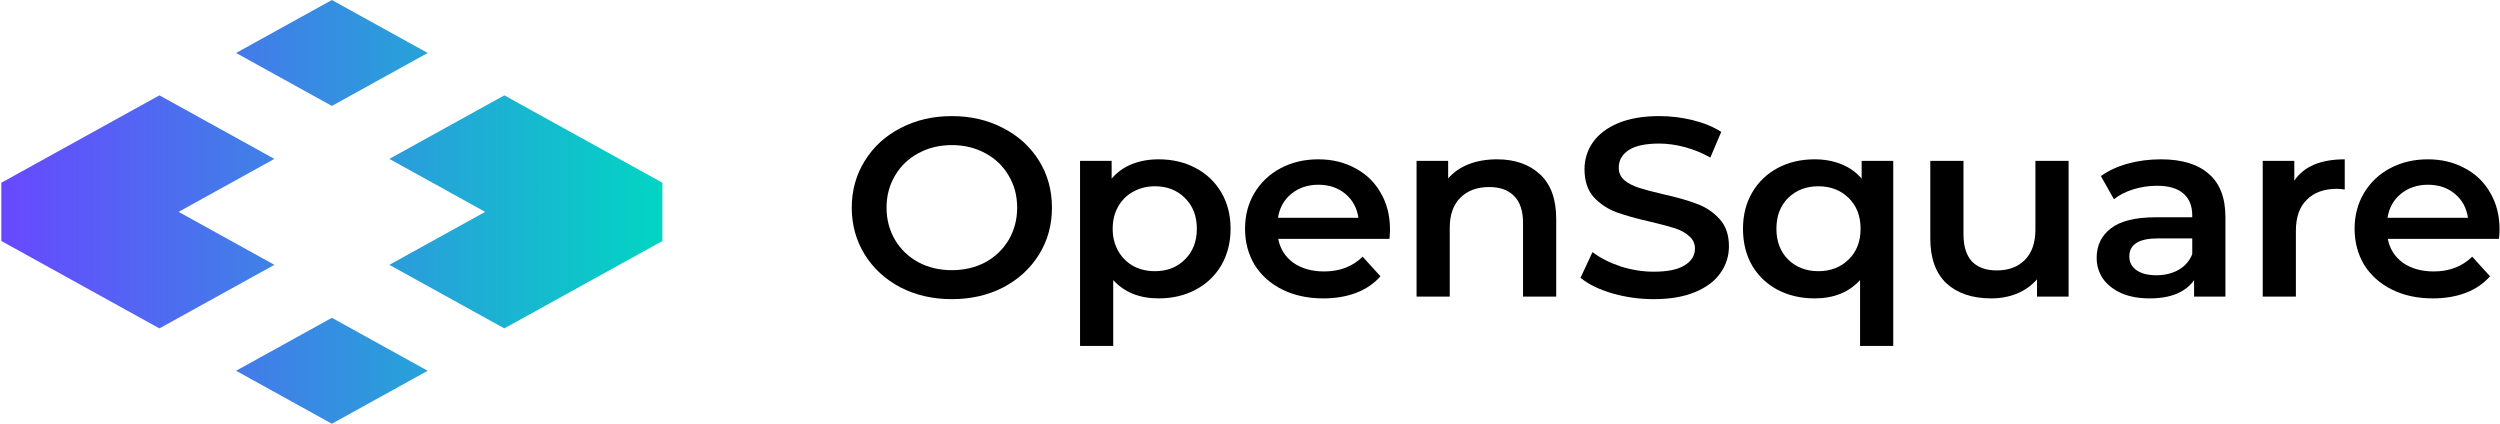
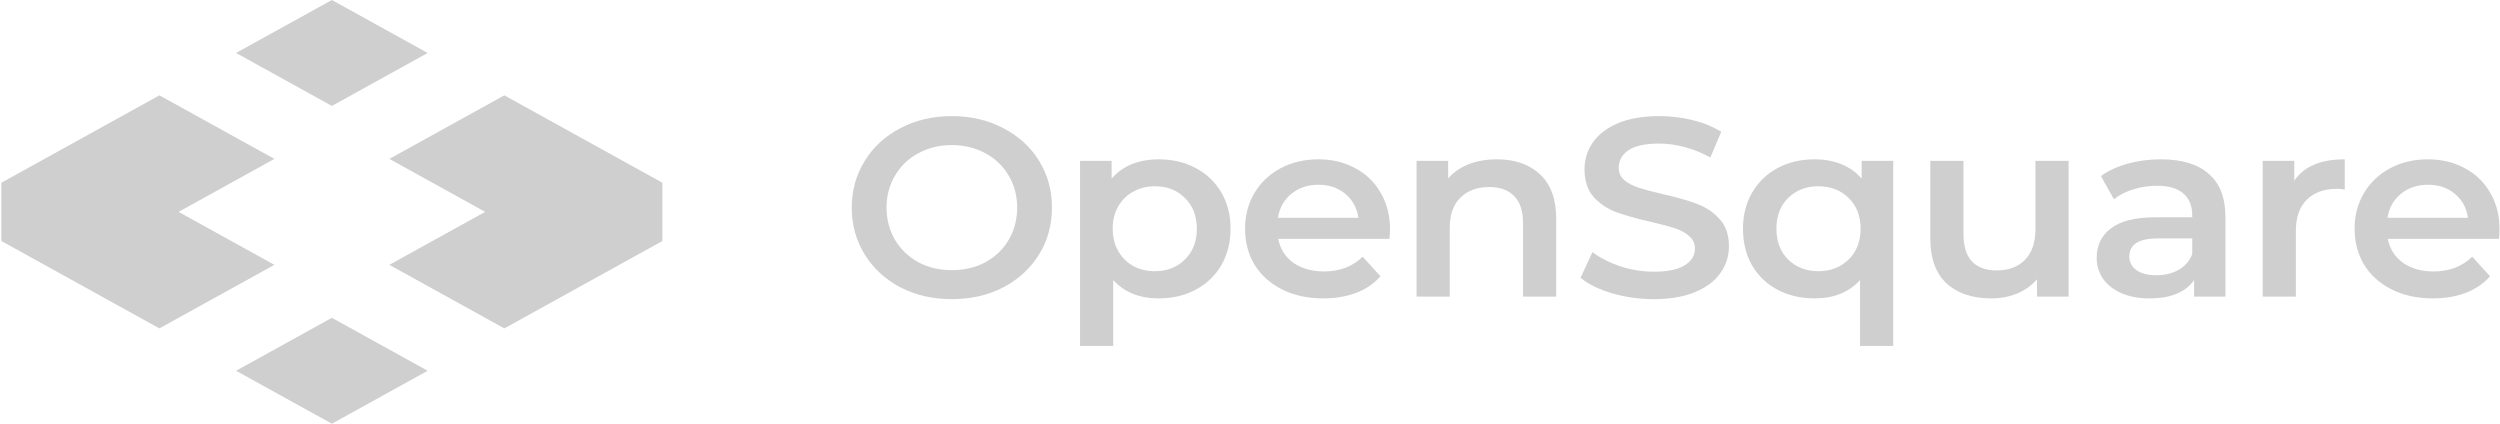
<svg xmlns="http://www.w3.org/2000/svg" width="118" height="20" viewBox="0 0 118 20" fill="none">
-   <path d="M22.899 10L18.377 7.5L23.804 4.5L31.265 8.625V11.375L23.804 15.5L18.377 12.5L22.899 10Z" fill="url(#paint0_linear)" />
-   <path d="M12.951 12.5L8.429 10L12.951 7.5L7.524 4.5L0.063 8.625V11.375L7.524 15.5L12.951 12.5Z" fill="url(#paint1_linear)" />
-   <path d="M15.664 15L20.186 17.5L15.664 20L11.142 17.5L15.664 15Z" fill="url(#paint2_linear)" />
-   <path d="M20.186 2.5L15.664 0L11.142 2.5L15.664 5L20.186 2.5Z" fill="url(#paint3_linear)" />
-   <path d="M44.928 14.12C44.034 14.12 43.228 13.936 42.509 13.568C41.791 13.192 41.227 12.676 40.818 12.02C40.408 11.356 40.203 10.616 40.203 9.8C40.203 8.984 40.408 8.248 40.818 7.592C41.227 6.928 41.791 6.412 42.509 6.044C43.228 5.668 44.034 5.48 44.928 5.48C45.822 5.48 46.628 5.668 47.346 6.044C48.065 6.412 48.629 6.924 49.038 7.58C49.447 8.236 49.652 8.976 49.652 9.8C49.652 10.624 49.447 11.364 49.038 12.02C48.629 12.676 48.065 13.192 47.346 13.568C46.628 13.936 45.822 14.12 44.928 14.12ZM44.928 12.752C45.512 12.752 46.039 12.628 46.507 12.38C46.974 12.124 47.342 11.772 47.609 11.324C47.877 10.868 48.01 10.36 48.01 9.8C48.01 9.24 47.877 8.736 47.609 8.288C47.342 7.832 46.974 7.48 46.507 7.232C46.039 6.976 45.512 6.848 44.928 6.848C44.343 6.848 43.817 6.976 43.349 7.232C42.881 7.48 42.513 7.832 42.246 8.288C41.979 8.736 41.845 9.24 41.845 9.8C41.845 10.36 41.979 10.868 42.246 11.324C42.513 11.772 42.881 12.124 43.349 12.38C43.817 12.628 44.343 12.752 44.928 12.752Z" fill="black" />
-   <path d="M54.687 7.52C55.338 7.52 55.919 7.656 56.429 7.928C56.947 8.2 57.352 8.584 57.644 9.08C57.936 9.576 58.083 10.148 58.083 10.796C58.083 11.444 57.936 12.02 57.644 12.524C57.352 13.02 56.947 13.404 56.429 13.676C55.919 13.948 55.338 14.084 54.687 14.084C53.785 14.084 53.07 13.796 52.544 13.22V16.328H50.978V7.592H52.469V8.432C52.728 8.128 53.045 7.9 53.421 7.748C53.805 7.596 54.227 7.52 54.687 7.52ZM54.511 12.8C55.088 12.8 55.56 12.616 55.927 12.248C56.303 11.88 56.491 11.396 56.491 10.796C56.491 10.196 56.303 9.712 55.927 9.344C55.56 8.976 55.088 8.792 54.511 8.792C54.135 8.792 53.797 8.876 53.496 9.044C53.196 9.204 52.958 9.436 52.782 9.74C52.607 10.044 52.519 10.396 52.519 10.796C52.519 11.196 52.607 11.548 52.782 11.852C52.958 12.156 53.196 12.392 53.496 12.56C53.797 12.72 54.135 12.8 54.511 12.8Z" fill="black" />
-   <path d="M65.608 10.832C65.608 10.936 65.6 11.084 65.583 11.276H60.333C60.424 11.748 60.663 12.124 61.047 12.404C61.439 12.676 61.924 12.812 62.5 12.812C63.236 12.812 63.841 12.58 64.317 12.116L65.157 13.04C64.856 13.384 64.476 13.644 64.017 13.82C63.557 13.996 63.039 14.084 62.463 14.084C61.728 14.084 61.08 13.944 60.52 13.664C59.961 13.384 59.526 12.996 59.217 12.5C58.916 11.996 58.766 11.428 58.766 10.796C58.766 10.172 58.912 9.612 59.205 9.116C59.505 8.612 59.919 8.22 60.445 7.94C60.972 7.66 61.565 7.52 62.225 7.52C62.876 7.52 63.457 7.66 63.967 7.94C64.484 8.212 64.885 8.6 65.169 9.104C65.462 9.6 65.608 10.176 65.608 10.832ZM62.225 8.72C61.724 8.72 61.297 8.864 60.947 9.152C60.604 9.432 60.395 9.808 60.32 10.28H64.117C64.05 9.816 63.845 9.44 63.503 9.152C63.16 8.864 62.734 8.72 62.225 8.72Z" fill="black" />
-   <path d="M70.659 7.52C71.503 7.52 72.179 7.756 72.689 8.228C73.199 8.7 73.453 9.4 73.453 10.328V14H71.887V10.52C71.887 9.96 71.749 9.54 71.474 9.26C71.198 8.972 70.805 8.828 70.296 8.828C69.719 8.828 69.264 8.996 68.93 9.332C68.596 9.66 68.428 10.136 68.428 10.76V14H66.862V7.592H68.353V8.42C68.612 8.124 68.938 7.9 69.331 7.748C69.723 7.596 70.166 7.52 70.659 7.52Z" fill="black" />
-   <path d="M78.059 14.12C77.383 14.12 76.727 14.028 76.092 13.844C75.466 13.66 74.968 13.416 74.601 13.112L75.165 11.9C75.524 12.172 75.963 12.396 76.481 12.572C77.007 12.74 77.533 12.824 78.059 12.824C78.711 12.824 79.195 12.724 79.513 12.524C79.839 12.324 80.002 12.06 80.002 11.732C80.002 11.492 79.91 11.296 79.726 11.144C79.55 10.984 79.325 10.86 79.049 10.772C78.774 10.684 78.398 10.584 77.921 10.472C77.253 10.32 76.71 10.168 76.293 10.016C75.883 9.864 75.528 9.628 75.227 9.308C74.935 8.98 74.789 8.54 74.789 7.988C74.789 7.524 74.918 7.104 75.177 6.728C75.445 6.344 75.841 6.04 76.368 5.816C76.902 5.592 77.554 5.48 78.323 5.48C78.857 5.48 79.383 5.544 79.901 5.672C80.419 5.8 80.866 5.984 81.242 6.224L80.728 7.436C80.344 7.22 79.943 7.056 79.525 6.944C79.108 6.832 78.703 6.776 78.31 6.776C77.667 6.776 77.186 6.88 76.869 7.088C76.56 7.296 76.405 7.572 76.405 7.916C76.405 8.156 76.493 8.352 76.668 8.504C76.852 8.656 77.082 8.776 77.358 8.864C77.633 8.952 78.009 9.052 78.485 9.164C79.137 9.308 79.672 9.46 80.089 9.62C80.507 9.772 80.862 10.008 81.154 10.328C81.455 10.648 81.606 11.08 81.606 11.624C81.606 12.088 81.472 12.508 81.205 12.884C80.946 13.26 80.549 13.56 80.014 13.784C79.48 14.008 78.828 14.12 78.059 14.12Z" fill="black" />
-   <path d="M89.361 7.592V16.328H87.795V13.22C87.269 13.796 86.554 14.084 85.652 14.084C85 14.084 84.416 13.948 83.898 13.676C83.388 13.404 82.987 13.02 82.695 12.524C82.411 12.028 82.269 11.452 82.269 10.796C82.269 10.148 82.415 9.576 82.707 9.08C83 8.584 83.401 8.2 83.91 7.928C84.42 7.656 85 7.52 85.652 7.52C86.111 7.52 86.529 7.596 86.905 7.748C87.289 7.9 87.611 8.128 87.87 8.432V7.592H89.361ZM85.827 12.8C86.404 12.8 86.88 12.616 87.256 12.248C87.632 11.88 87.82 11.396 87.82 10.796C87.82 10.196 87.632 9.712 87.256 9.344C86.88 8.976 86.404 8.792 85.827 8.792C85.251 8.792 84.775 8.976 84.399 9.344C84.031 9.712 83.847 10.196 83.847 10.796C83.847 11.396 84.031 11.88 84.399 12.248C84.775 12.616 85.251 12.8 85.827 12.8Z" fill="black" />
-   <path d="M97.638 7.592V14H96.147V13.184C95.897 13.472 95.583 13.696 95.207 13.856C94.832 14.008 94.426 14.084 93.992 14.084C93.098 14.084 92.392 13.848 91.874 13.376C91.365 12.896 91.11 12.188 91.11 11.252V7.592H92.676V11.048C92.676 11.624 92.81 12.056 93.077 12.344C93.353 12.624 93.741 12.764 94.243 12.764C94.802 12.764 95.245 12.6 95.571 12.272C95.905 11.936 96.072 11.456 96.072 10.832V7.592H97.638Z" fill="black" />
-   <path d="M101.995 7.52C102.981 7.52 103.733 7.748 104.251 8.204C104.777 8.652 105.04 9.332 105.04 10.244V14H103.561V13.22C103.369 13.5 103.094 13.716 102.734 13.868C102.383 14.012 101.957 14.084 101.456 14.084C100.955 14.084 100.516 14.004 100.14 13.844C99.764 13.676 99.472 13.448 99.263 13.16C99.063 12.864 98.963 12.532 98.963 12.164C98.963 11.588 99.184 11.128 99.627 10.784C100.078 10.432 100.784 10.256 101.744 10.256H103.474V10.16C103.474 9.712 103.332 9.368 103.048 9.128C102.772 8.888 102.358 8.768 101.807 8.768C101.431 8.768 101.059 8.824 100.692 8.936C100.333 9.048 100.028 9.204 99.777 9.404L99.163 8.312C99.514 8.056 99.936 7.86 100.429 7.724C100.921 7.588 101.444 7.52 101.995 7.52ZM101.782 12.992C102.175 12.992 102.521 12.908 102.822 12.74C103.131 12.564 103.348 12.316 103.474 11.996V11.252H101.857C100.955 11.252 100.504 11.536 100.504 12.104C100.504 12.376 100.617 12.592 100.842 12.752C101.068 12.912 101.381 12.992 101.782 12.992Z" fill="black" />
-   <path d="M108.291 8.528C108.742 7.856 109.536 7.52 110.672 7.52V8.948C110.538 8.924 110.417 8.912 110.308 8.912C109.698 8.912 109.222 9.084 108.88 9.428C108.537 9.764 108.366 10.252 108.366 10.892V14H106.8V7.592H108.291V8.528Z" fill="black" />
-   <path d="M117.979 10.832C117.979 10.936 117.971 11.084 117.954 11.276H112.704C112.796 11.748 113.034 12.124 113.418 12.404C113.811 12.676 114.295 12.812 114.872 12.812C115.607 12.812 116.212 12.58 116.689 12.116L117.528 13.04C117.227 13.384 116.847 13.644 116.388 13.82C115.928 13.996 115.41 14.084 114.834 14.084C114.099 14.084 113.451 13.944 112.892 13.664C112.332 13.384 111.898 12.996 111.588 12.5C111.288 11.996 111.137 11.428 111.137 10.796C111.137 10.172 111.284 9.612 111.576 9.116C111.877 8.612 112.29 8.22 112.816 7.94C113.343 7.66 113.936 7.52 114.596 7.52C115.247 7.52 115.828 7.66 116.338 7.94C116.856 8.212 117.257 8.6 117.541 9.104C117.833 9.6 117.979 10.176 117.979 10.832ZM114.596 8.72C114.095 8.72 113.669 8.864 113.318 9.152C112.975 9.432 112.766 9.808 112.691 10.28H116.488C116.421 9.816 116.217 9.44 115.874 9.152C115.531 8.864 115.105 8.72 114.596 8.72Z" fill="black" />
-   <defs>
-     <linearGradient id="paint0_linear" x1="30.621" y1="10" x2="0.063" y2="10" gradientUnits="userSpaceOnUse">
-       <stop stop-color="#04D2C5" />
-       <stop offset="1" stop-color="#6848FF" />
-     </linearGradient>
-     <linearGradient id="paint1_linear" x1="30.621" y1="10" x2="0.063" y2="10" gradientUnits="userSpaceOnUse">
-       <stop stop-color="#04D2C5" />
-       <stop offset="1" stop-color="#6848FF" />
-     </linearGradient>
-     <linearGradient id="paint2_linear" x1="30.621" y1="10" x2="0.063" y2="10" gradientUnits="userSpaceOnUse">
-       <stop stop-color="#04D2C5" />
-       <stop offset="1" stop-color="#6848FF" />
-     </linearGradient>
-     <linearGradient id="paint3_linear" x1="30.621" y1="10" x2="0.063" y2="10" gradientUnits="userSpaceOnUse">
-       <stop stop-color="#04D2C5" />
-       <stop offset="1" stop-color="#6848FF" />
-     </linearGradient>
-   </defs>
+   <path d="M22.899 10L18.377 7.5L23.804 4.5L31.265 8.625V11.375L23.804 15.5L18.377 12.5L22.899 10Z" fill="#111111" fill-opacity="0.2" />
+   <path d="M12.951 12.5L8.429 10L12.951 7.5L7.524 4.5L0.063 8.625V11.375L7.524 15.5L12.951 12.5Z" fill="#111111" fill-opacity="0.2" />
+   <path d="M15.664 15L20.186 17.5L15.664 20L11.142 17.5L15.664 15Z" fill="#111111" fill-opacity="0.2" />
+   <path d="M20.186 2.5L15.664 0L11.142 2.5L15.664 5L20.186 2.5Z" fill="#111111" fill-opacity="0.2" />
+   <path d="M44.928 14.12C44.034 14.12 43.228 13.936 42.509 13.568C41.791 13.192 41.227 12.676 40.818 12.02C40.408 11.356 40.203 10.616 40.203 9.8C40.203 8.984 40.408 8.248 40.818 7.592C41.227 6.928 41.791 6.412 42.509 6.044C43.228 5.668 44.034 5.48 44.928 5.48C45.822 5.48 46.628 5.668 47.346 6.044C48.065 6.412 48.629 6.924 49.038 7.58C49.447 8.236 49.652 8.976 49.652 9.8C49.652 10.624 49.447 11.364 49.038 12.02C48.629 12.676 48.065 13.192 47.346 13.568C46.628 13.936 45.822 14.12 44.928 14.12ZM44.928 12.752C45.512 12.752 46.039 12.628 46.507 12.38C46.974 12.124 47.342 11.772 47.609 11.324C47.877 10.868 48.01 10.36 48.01 9.8C48.01 9.24 47.877 8.736 47.609 8.288C47.342 7.832 46.974 7.48 46.507 7.232C46.039 6.976 45.512 6.848 44.928 6.848C44.343 6.848 43.817 6.976 43.349 7.232C42.881 7.48 42.513 7.832 42.246 8.288C41.979 8.736 41.845 9.24 41.845 9.8C41.845 10.36 41.979 10.868 42.246 11.324C42.513 11.772 42.881 12.124 43.349 12.38C43.817 12.628 44.343 12.752 44.928 12.752Z" fill="#111111" fill-opacity="0.2" />
+   <path d="M54.687 7.52C55.338 7.52 55.919 7.656 56.429 7.928C56.947 8.2 57.352 8.584 57.644 9.08C57.936 9.576 58.083 10.148 58.083 10.796C58.083 11.444 57.936 12.02 57.644 12.524C57.352 13.02 56.947 13.404 56.429 13.676C55.919 13.948 55.338 14.084 54.687 14.084C53.785 14.084 53.07 13.796 52.544 13.22V16.328H50.978V7.592H52.469V8.432C52.728 8.128 53.045 7.9 53.421 7.748C53.805 7.596 54.227 7.52 54.687 7.52ZM54.511 12.8C55.088 12.8 55.56 12.616 55.927 12.248C56.303 11.88 56.491 11.396 56.491 10.796C56.491 10.196 56.303 9.712 55.927 9.344C55.56 8.976 55.088 8.792 54.511 8.792C54.135 8.792 53.797 8.876 53.496 9.044C53.196 9.204 52.958 9.436 52.782 9.74C52.607 10.044 52.519 10.396 52.519 10.796C52.519 11.196 52.607 11.548 52.782 11.852C52.958 12.156 53.196 12.392 53.496 12.56C53.797 12.72 54.135 12.8 54.511 12.8Z" fill="#111111" fill-opacity="0.2" />
+   <path d="M65.608 10.832C65.608 10.936 65.6 11.084 65.583 11.276H60.333C60.424 11.748 60.663 12.124 61.047 12.404C61.439 12.676 61.924 12.812 62.5 12.812C63.236 12.812 63.841 12.58 64.317 12.116L65.157 13.04C64.856 13.384 64.476 13.644 64.017 13.82C63.557 13.996 63.039 14.084 62.463 14.084C61.728 14.084 61.08 13.944 60.52 13.664C59.961 13.384 59.526 12.996 59.217 12.5C58.916 11.996 58.766 11.428 58.766 10.796C58.766 10.172 58.912 9.612 59.205 9.116C59.505 8.612 59.919 8.22 60.445 7.94C60.972 7.66 61.565 7.52 62.225 7.52C62.876 7.52 63.457 7.66 63.967 7.94C64.484 8.212 64.885 8.6 65.169 9.104C65.462 9.6 65.608 10.176 65.608 10.832ZM62.225 8.72C61.724 8.72 61.297 8.864 60.947 9.152C60.604 9.432 60.395 9.808 60.32 10.28H64.117C64.05 9.816 63.845 9.44 63.503 9.152C63.16 8.864 62.734 8.72 62.225 8.72Z" fill="#111111" fill-opacity="0.2" />
+   <path d="M70.659 7.52C71.503 7.52 72.179 7.756 72.689 8.228C73.199 8.7 73.453 9.4 73.453 10.328V14H71.887V10.52C71.887 9.96 71.749 9.54 71.474 9.26C71.198 8.972 70.805 8.828 70.296 8.828C69.719 8.828 69.264 8.996 68.93 9.332C68.596 9.66 68.428 10.136 68.428 10.76V14H66.862V7.592H68.353V8.42C68.612 8.124 68.938 7.9 69.331 7.748C69.723 7.596 70.166 7.52 70.659 7.52Z" fill="#111111" fill-opacity="0.2" />
+   <path d="M78.059 14.12C77.383 14.12 76.727 14.028 76.092 13.844C75.466 13.66 74.968 13.416 74.601 13.112L75.165 11.9C75.524 12.172 75.963 12.396 76.481 12.572C77.007 12.74 77.533 12.824 78.059 12.824C78.711 12.824 79.195 12.724 79.513 12.524C79.839 12.324 80.002 12.06 80.002 11.732C80.002 11.492 79.91 11.296 79.726 11.144C79.55 10.984 79.325 10.86 79.049 10.772C78.774 10.684 78.398 10.584 77.921 10.472C77.253 10.32 76.71 10.168 76.293 10.016C75.883 9.864 75.528 9.628 75.227 9.308C74.935 8.98 74.789 8.54 74.789 7.988C74.789 7.524 74.918 7.104 75.177 6.728C75.445 6.344 75.841 6.04 76.368 5.816C76.902 5.592 77.554 5.48 78.323 5.48C78.857 5.48 79.383 5.544 79.901 5.672C80.419 5.8 80.866 5.984 81.242 6.224L80.728 7.436C80.344 7.22 79.943 7.056 79.525 6.944C79.108 6.832 78.703 6.776 78.31 6.776C77.667 6.776 77.186 6.88 76.869 7.088C76.56 7.296 76.405 7.572 76.405 7.916C76.405 8.156 76.493 8.352 76.668 8.504C76.852 8.656 77.082 8.776 77.358 8.864C77.633 8.952 78.009 9.052 78.485 9.164C79.137 9.308 79.672 9.46 80.089 9.62C80.507 9.772 80.862 10.008 81.154 10.328C81.455 10.648 81.606 11.08 81.606 11.624C81.606 12.088 81.472 12.508 81.205 12.884C80.946 13.26 80.549 13.56 80.014 13.784C79.48 14.008 78.828 14.12 78.059 14.12Z" fill="#111111" fill-opacity="0.2" />
+   <path d="M89.361 7.592V16.328H87.795V13.22C87.269 13.796 86.554 14.084 85.652 14.084C85 14.084 84.416 13.948 83.898 13.676C83.388 13.404 82.987 13.02 82.695 12.524C82.411 12.028 82.269 11.452 82.269 10.796C82.269 10.148 82.415 9.576 82.707 9.08C83 8.584 83.401 8.2 83.91 7.928C84.42 7.656 85 7.52 85.652 7.52C86.111 7.52 86.529 7.596 86.905 7.748C87.289 7.9 87.611 8.128 87.87 8.432V7.592H89.361ZM85.827 12.8C86.404 12.8 86.88 12.616 87.256 12.248C87.632 11.88 87.82 11.396 87.82 10.796C87.82 10.196 87.632 9.712 87.256 9.344C86.88 8.976 86.404 8.792 85.827 8.792C85.251 8.792 84.775 8.976 84.399 9.344C84.031 9.712 83.847 10.196 83.847 10.796C83.847 11.396 84.031 11.88 84.399 12.248C84.775 12.616 85.251 12.8 85.827 12.8Z" fill="#111111" fill-opacity="0.2" />
+   <path d="M97.638 7.592V14H96.147V13.184C95.897 13.472 95.583 13.696 95.207 13.856C94.832 14.008 94.426 14.084 93.992 14.084C93.098 14.084 92.392 13.848 91.874 13.376C91.365 12.896 91.11 12.188 91.11 11.252V7.592H92.676V11.048C92.676 11.624 92.81 12.056 93.077 12.344C93.353 12.624 93.741 12.764 94.243 12.764C94.802 12.764 95.245 12.6 95.571 12.272C95.905 11.936 96.072 11.456 96.072 10.832V7.592H97.638Z" fill="#111111" fill-opacity="0.2" />
+   <path d="M101.995 7.52C102.981 7.52 103.733 7.748 104.251 8.204C104.777 8.652 105.04 9.332 105.04 10.244V14H103.561V13.22C103.369 13.5 103.094 13.716 102.734 13.868C102.383 14.012 101.957 14.084 101.456 14.084C100.955 14.084 100.516 14.004 100.14 13.844C99.764 13.676 99.472 13.448 99.263 13.16C99.063 12.864 98.963 12.532 98.963 12.164C98.963 11.588 99.184 11.128 99.627 10.784C100.078 10.432 100.784 10.256 101.744 10.256H103.474V10.16C103.474 9.712 103.332 9.368 103.048 9.128C102.772 8.888 102.358 8.768 101.807 8.768C101.431 8.768 101.059 8.824 100.692 8.936C100.333 9.048 100.028 9.204 99.777 9.404L99.163 8.312C99.514 8.056 99.936 7.86 100.429 7.724C100.921 7.588 101.444 7.52 101.995 7.52ZM101.782 12.992C102.175 12.992 102.521 12.908 102.822 12.74C103.131 12.564 103.348 12.316 103.474 11.996V11.252H101.857C100.955 11.252 100.504 11.536 100.504 12.104C100.504 12.376 100.617 12.592 100.842 12.752C101.068 12.912 101.381 12.992 101.782 12.992Z" fill="#111111" fill-opacity="0.2" />
+   <path d="M108.291 8.528C108.742 7.856 109.536 7.52 110.672 7.52V8.948C110.538 8.924 110.417 8.912 110.308 8.912C109.698 8.912 109.222 9.084 108.88 9.428C108.537 9.764 108.366 10.252 108.366 10.892V14H106.8V7.592H108.291V8.528Z" fill="#111111" fill-opacity="0.2" />
+   <path d="M117.979 10.832C117.979 10.936 117.971 11.084 117.954 11.276H112.704C112.796 11.748 113.034 12.124 113.418 12.404C113.811 12.676 114.295 12.812 114.872 12.812C115.607 12.812 116.212 12.58 116.689 12.116L117.528 13.04C117.227 13.384 116.847 13.644 116.388 13.82C115.928 13.996 115.41 14.084 114.834 14.084C114.099 14.084 113.451 13.944 112.892 13.664C112.332 13.384 111.898 12.996 111.588 12.5C111.288 11.996 111.137 11.428 111.137 10.796C111.137 10.172 111.284 9.612 111.576 9.116C111.877 8.612 112.29 8.22 112.816 7.94C113.343 7.66 113.936 7.52 114.596 7.52C115.247 7.52 115.828 7.66 116.338 7.94C116.856 8.212 117.257 8.6 117.541 9.104C117.833 9.6 117.979 10.176 117.979 10.832ZM114.596 8.72C114.095 8.72 113.669 8.864 113.318 9.152C112.975 9.432 112.766 9.808 112.691 10.28H116.488C116.421 9.816 116.217 9.44 115.874 9.152C115.531 8.864 115.105 8.72 114.596 8.72Z" fill="#111111" fill-opacity="0.2" />
</svg>
